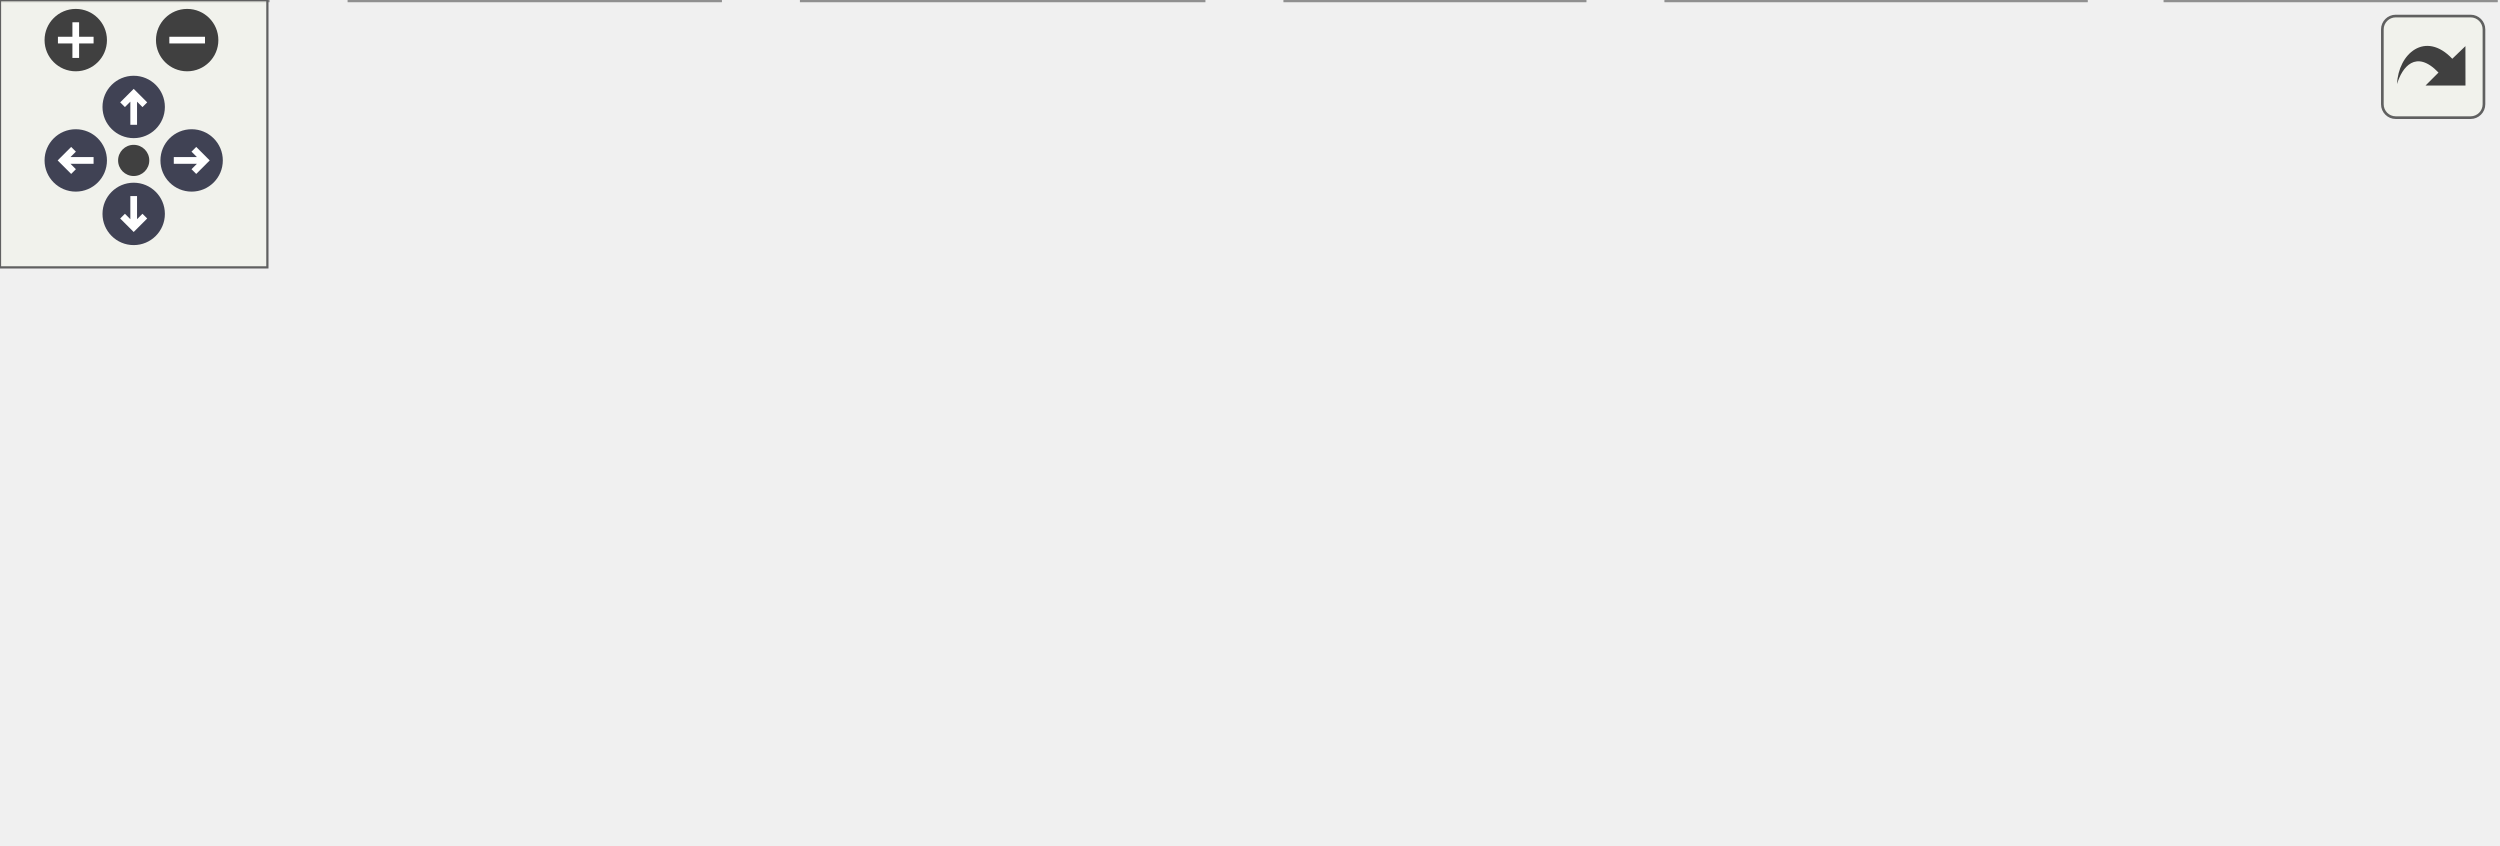
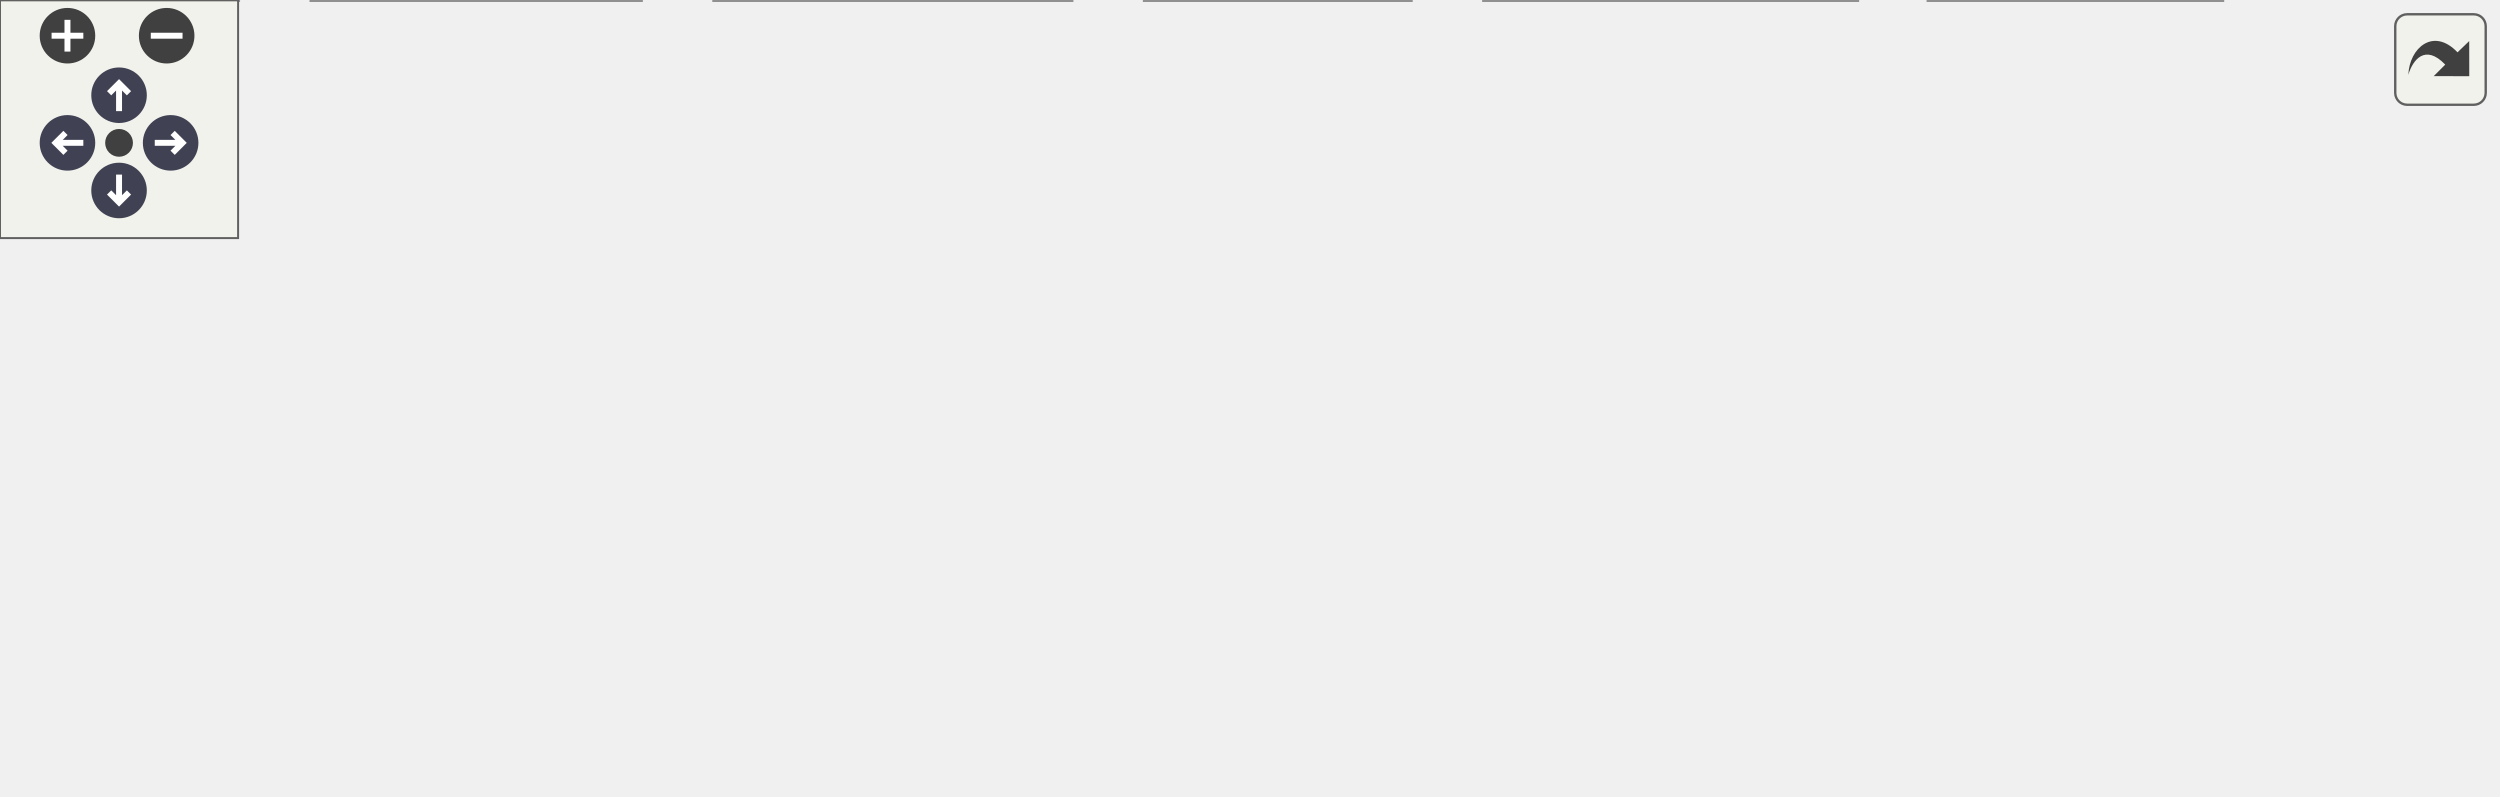
<svg xmlns="http://www.w3.org/2000/svg" xmlns:xlink="http://www.w3.org/1999/xlink" id="main" version="1.1" xml:space="preserve">
  <style type="text/css">
.node, .edge {opacity: 0.7;}
.node.selected, .edge.selected {opacity: 1;}
.edge:hover path { stroke: red; }
.edge:hover polygon { stroke: red; fill: red; }
</style>
  <defs>
    <circle id="rim" cx="0" cy="0" r="7" />
    <circle id="rim2" cx="0" cy="0" r="3.5" />
    <g id="zoomPlus">
      <use xlink:href="#rim" fill="#404040">
        <set attributeName="fill" to="#808080" begin="zoomplus.mouseover" end="zoomplus.mouseout" />
      </use>
      <path d="M-4,0h8M0,-4v8" fill="none" stroke="white" stroke-width="1.5" pointer-events="none" />
    </g>
    <g id="zoomMin">
      <use xlink:href="#rim" fill="#404040">
        <set attributeName="fill" to="#808080" begin="zoomminus.mouseover" end="zoomminus.mouseout" />
      </use>
      <path d="M-4,0h8" fill="none" stroke="white" stroke-width="1.5" pointer-events="none" />
    </g>
    <g id="arrowUp" transform="translate(30 24)">
      <use xlink:href="#rim" />
      <path pointer-events="none" fill="none" stroke="white" stroke-width="1.5" d="M0,-3.0v7 M-2.5,-0.5L0,-3.0L2.5,-0.5" />
    </g>
    <g id="arrowRight" transform="rotate(90) translate(36 -43)">
      <use xlink:href="#rim" />
      <path pointer-events="none" fill="none" stroke="white" stroke-width="1.5" d="M0,-3.0v7 M-2.5,-0.5L0,-3.0L2.5,-0.5" />
    </g>
    <g id="arrowDown" transform="rotate(180) translate(-30 -48)">
      <use xlink:href="#rim" />
      <path pointer-events="none" fill="none" stroke="white" stroke-width="1.5" d="M0,-3.0v7 M-2.5,-0.5L0,-3.0L2.5,-0.5" />
    </g>
    <g id="arrowLeft" transform="rotate(270) translate(-36 17)">
      <use xlink:href="#rim" />
      <path pointer-events="none" fill="none" stroke="white" stroke-width="1.5" d="M0,-3.0v7 M-2.5,-0.5L0,-3.0L2.5,-0.5" />
    </g>
    <g id="resetDef">
      <use xlink:href="#rim2" fill="#404040">
        <set attributeName="fill" to="#808080" begin="reset.mouseover" end="reset.mouseout" />
      </use>
    </g>
  </defs>
  <svg id="graph" class="graph">
    <g id="viewport">
      <g id="Node000001" class="node">
        <g id="a_Node000001">
          <a xlink:title="Global application constants, configuration macros, and default values.">
-             <polygon fill="#999999" stroke="#666666" points="357,-129 231,-129 231,-110 357,-110 357,-129" />
-             <text text-anchor="middle" x="294" y="-117" font-family="Helvetica,sans-Serif" font-size="10.00">include/app_settings.h</text>
+             <polygon fill="#999999" stroke="#666666" points="391,-140 265,-140 265,-121 391,-121 391,-140" />
+             <text text-anchor="middle" x="328" y="-128" font-family="Helvetica,sans-Serif" font-size="10.00">include/app_settings.h</text>
          </a>
        </g>
      </g>
      <g id="Node000002" class="node">
        <g id="a_Node000002">
          <a xlink:href="app_8h.html" target="_top" xlink:title="Core application module and state container.">
-             <polygon fill="white" stroke="#666666" points="335,-74 253,-74 253,-55 335,-55 335,-74" />
-             <text text-anchor="middle" x="294" y="-62" font-family="Helvetica,sans-Serif" font-size="10.00">include/app.h</text>
+             <polygon fill="white" stroke="#666666" points="335,-79.5 253,-79.5 253,-60.5 335,-60.5 335,-79.5" />
+             <text text-anchor="middle" x="294" y="-67.5" font-family="Helvetica,sans-Serif" font-size="10.00">include/app.h</text>
          </a>
        </g>
      </g>
      <g id="edge1_Node000001_Node000002" class="edge">
        <g id="a_edge1_Node000001_Node000002">
          <a xlink:title=" ">
-             <path fill="none" stroke="#63b8ff" d="M294,-99.66C294,-90.93 294,-80.99 294,-74.09" />
-             <polygon fill="#63b8ff" stroke="#63b8ff" points="290.5,-99.75 294,-109.75 297.5,-99.75 290.5,-99.75" />
+             <path fill="none" stroke="#63b8ff" d="M317.82,-111.98C311.62,-101.31 303.97,-88.15 299.04,-79.67" />
+             <polygon fill="#63b8ff" stroke="#63b8ff" points="314.93,-113.98 322.98,-120.87 320.98,-110.46 314.93,-113.98" />
          </a>
        </g>
      </g>
      <g id="Node000003" class="node">
        <g id="a_Node000003">
          <a xlink:href="app_8c.html" target="_top" xlink:title=" ">
            <polygon fill="white" stroke="#666666" points="60,-19 0,-19 0,0 60,0 60,-19" />
            <text text-anchor="middle" x="30" y="-7" font-family="Helvetica,sans-Serif" font-size="10.00">src/app.c</text>
          </a>
        </g>
      </g>
      <g id="edge8_Node000001_Node000003" class="edge">
        <g id="a_edge8_Node000001_Node000003">
          <a xlink:title=" ">
-             <path fill="none" stroke="#63b8ff" d="M263.4,-105.98C209.11,-83.77 97.29,-38.03 50.89,-19.05" />
-             <polygon fill="#63b8ff" stroke="#63b8ff" points="262.26,-109.3 272.84,-109.84 264.91,-102.82 262.26,-109.3" />
+             <path fill="none" stroke="#63b8ff" d="M283.03,-118.41C252.86,-110.42 212.48,-98.67 178,-85 127.46,-64.97 70.88,-33.91 44.72,-19.02" />
+             <polygon fill="#63b8ff" stroke="#63b8ff" points="282.29,-121.83 292.85,-120.97 284.06,-115.06 282.29,-121.83" />
          </a>
        </g>
      </g>
      <g id="Node000004" class="node">
        <g id="a_Node000004">
          <a xlink:href="app__env_8c.html" target="_top" xlink:title=" ">
            <polygon fill="white" stroke="#666666" points="161.5,-19 78.5,-19 78.5,0 161.5,0 161.5,-19" />
            <text text-anchor="middle" x="120" y="-7" font-family="Helvetica,sans-Serif" font-size="10.00">src/app_env.c</text>
          </a>
        </g>
      </g>
      <g id="edge9_Node000001_Node000004" class="edge">
        <g id="a_edge9_Node000001_Node000004">
          <a xlink:title=" ">
-             <path fill="none" stroke="#63b8ff" d="M271.12,-104.3C234.54,-81.59 163.98,-37.8 134.01,-19.2" />
-             <polygon fill="#63b8ff" stroke="#63b8ff" points="269.71,-107.54 280.05,-109.84 273.4,-101.6 269.71,-107.54" />
+             <path fill="none" stroke="#63b8ff" d="M295.94,-117.23C275.7,-109.04 249.26,-97.5 227,-85 189.89,-64.17 149.58,-33.75 130.78,-19.07" />
+             <polygon fill="#63b8ff" stroke="#63b8ff" points="294.75,-120.52 305.33,-120.98 297.34,-114.02 294.75,-120.52" />
          </a>
        </g>
      </g>
      <g id="Node000005" class="node">
        <g id="a_Node000005">
          <a xlink:href="app__input_8c.html" target="_top" xlink:title=" ">
            <polygon fill="white" stroke="#666666" points="270,-19 180,-19 180,0 270,0 270,-19" />
            <text text-anchor="middle" x="225" y="-7" font-family="Helvetica,sans-Serif" font-size="10.00">src/app_input.c</text>
          </a>
        </g>
      </g>
      <g id="edge10_Node000001_Node000005" class="edge">
        <g id="a_edge10_Node000001_Node000005">
          <a xlink:title=" ">
-             <path fill="none" stroke="#63b8ff" d="M272.39,-103.64C262.48,-95.85 251.34,-85.52 244,-74 232.87,-56.53 228,-32.23 226.09,-19.35" />
-             <polygon fill="#63b8ff" stroke="#63b8ff" points="270.54,-106.63 280.65,-109.81 274.73,-101.02 270.54,-106.63" />
+             <path fill="none" stroke="#63b8ff" d="M289.74,-117.2C273.47,-110.17 255.6,-99.74 244,-85 228.48,-65.28 225.51,-34.34 225.02,-19.3" />
+             <polygon fill="#63b8ff" stroke="#63b8ff" points="288.5,-120.48 299.08,-120.96 291.11,-113.98 288.5,-120.48" />
          </a>
        </g>
      </g>
      <g id="Node000006" class="node">
        <g id="a_Node000006">
          <a xlink:href="app__scene_8c.html" target="_top" xlink:title=" ">
            <polygon fill="white" stroke="#666666" points="468,-19 374,-19 374,0 468,0 468,-19" />
            <text text-anchor="middle" x="421" y="-7" font-family="Helvetica,sans-Serif" font-size="10.00">src/app_scene.c</text>
          </a>
        </g>
      </g>
      <g id="edge11_Node000001_Node000006" class="edge">
        <g id="a_edge11_Node000001_Node000006">
          <a xlink:title=" ">
-             <path fill="none" stroke="#63b8ff" d="M312.34,-102.91C339.47,-79.83 389.41,-37.37 410.82,-19.16" />
-             <polygon fill="#63b8ff" stroke="#63b8ff" points="309.74,-100.52 304.39,-109.66 314.28,-105.85 309.74,-100.52" />
+             <path fill="none" stroke="#63b8ff" d="M340.96,-112.92C360.96,-87.32 398.66,-39.08 414.12,-19.3" />
+             <polygon fill="#63b8ff" stroke="#63b8ff" points="338.09,-110.91 334.69,-120.94 343.6,-115.22 338.09,-110.91" />
          </a>
        </g>
      </g>
      <g id="Node000007" class="node">
        <g id="a_Node000007">
          <a xlink:href="app__ui_8c.html" target="_top" xlink:title=" ">
            <polygon fill="white" stroke="#666666" points="560,-19 486,-19 486,0 560,0 560,-19" />
            <text text-anchor="middle" x="523" y="-7" font-family="Helvetica,sans-Serif" font-size="10.00">src/app_ui.c</text>
          </a>
        </g>
      </g>
      <g id="edge12_Node000001_Node000007" class="edge">
        <g id="a_edge12_Node000001_Node000007">
          <a xlink:title=" ">
-             <path fill="none" stroke="#63b8ff" d="M319.07,-105.31C344.35,-92.15 384.58,-71.56 420,-55 448.23,-41.8 481.41,-27.72 502.32,-19.01" />
-             <polygon fill="#63b8ff" stroke="#63b8ff" points="317.4,-102.24 310.16,-109.97 320.64,-108.44 317.4,-102.24" />
+             <path fill="none" stroke="#63b8ff" d="M348.09,-114.94C359.64,-106.42 374.33,-95.34 387,-85 402.61,-72.26 404,-65.83 421,-55 445.44,-39.43 476.26,-26.83 497.59,-19.06" />
+             <polygon fill="#63b8ff" stroke="#63b8ff" points="345.96,-112.16 339.96,-120.9 350.09,-117.81 345.96,-112.16" />
          </a>
        </g>
      </g>
      <g id="Node000009" class="node">
        <g id="a_Node000009">
-           <a xlink:href="shader_8c.html" target="_top" xlink:title=" ">
-             <polygon fill="white" stroke="#666666" points="503,-74 429,-74 429,-55 503,-55 503,-74" />
-             <text text-anchor="middle" x="466" y="-62" font-family="Helvetica,sans-Serif" font-size="10.00">src/shader.c</text>
+           <a xlink:href="fx__auto__exposure_8c.html" target="_top" xlink:title=" ">
+             <polygon fill="white" stroke="#666666" points="536.5,-85 429.5,-85 429.5,-55 536.5,-55 536.5,-85" />
+             <text text-anchor="start" x="437.5" y="-73" font-family="Helvetica,sans-Serif" font-size="10.00">src/effects/fx_auto</text>
+             <text text-anchor="middle" x="483" y="-62" font-family="Helvetica,sans-Serif" font-size="10.00">_exposure.c</text>
          </a>
        </g>
      </g>
      <g id="edge13_Node000001_Node000009" class="edge">
        <g id="a_edge13_Node000001_Node000009">
          <a xlink:title=" ">
-             <path fill="none" stroke="#63b8ff" d="M331.56,-106.93C363.68,-97.03 409.19,-83.01 438.15,-74.08" />
-             <polygon fill="#63b8ff" stroke="#63b8ff" points="330.16,-103.69 321.63,-109.98 332.22,-110.38 330.16,-103.69" />
+             <path fill="none" stroke="#63b8ff" d="M359.91,-117.46C384.84,-108.05 419.53,-94.95 445.74,-85.06" />
+             <polygon fill="#63b8ff" stroke="#63b8ff" points="358.66,-114.19 350.54,-120.99 361.13,-120.74 358.66,-114.19" />
+           </a>
+         </g>
+       </g>
+       <g id="Node000010" class="node">
+         <g id="a_Node000010">
+           <a xlink:href="shader_8c.html" target="_top" xlink:title=" ">
+             <polygon fill="white" stroke="#666666" points="629,-79.5 555,-79.5 555,-60.5 629,-60.5 629,-79.5" />
+             <text text-anchor="middle" x="592" y="-67.5" font-family="Helvetica,sans-Serif" font-size="10.00">src/shader.c</text>
+           </a>
+         </g>
+       </g>
+       <g id="edge14_Node000001_Node000010" class="edge">
+         <g id="a_edge14_Node000001_Node000010">
+           <a xlink:title=" ">
+             <path fill="none" stroke="#63b8ff" d="M386.32,-119.14C430.42,-110.93 492.33,-98.61 546,-85 552.31,-83.4 559.05,-81.47 565.36,-79.57" />
+             <polygon fill="#63b8ff" stroke="#63b8ff" points="385.55,-115.72 376.35,-120.98 386.82,-122.61 385.55,-115.72" />
          </a>
        </g>
      </g>
      <g id="edge2_Node000002_Node000003" class="edge">
        <g id="a_edge2_Node000002_Node000003">
          <a xlink:title=" ">
-             <path fill="none" stroke="#63b8ff" d="M242.95,-53.69C197.31,-44.86 128.62,-31.39 69,-19 66.15,-18.41 63.19,-17.78 60.22,-17.15" />
-             <polygon fill="#63b8ff" stroke="#63b8ff" points="242.41,-57.16 252.89,-55.62 243.74,-50.28 242.41,-57.16" />
+             <path fill="none" stroke="#63b8ff" d="M245.57,-58.27C191.45,-46.28 105.52,-27.23 60.23,-17.2" />
+             <polygon fill="#63b8ff" stroke="#63b8ff" points="245.09,-61.75 255.61,-60.49 246.61,-54.91 245.09,-61.75" />
          </a>
        </g>
      </g>
      <g id="edge3_Node000002_Node000004" class="edge">
        <g id="a_edge3_Node000002_Node000004">
          <a xlink:title=" ">
-             <path fill="none" stroke="#63b8ff" d="M256.43,-52.06C223.91,-42.15 177.6,-28.04 148.18,-19.08" />
-             <polygon fill="#63b8ff" stroke="#63b8ff" points="255.46,-55.42 266.04,-54.98 257.5,-48.72 255.46,-55.42" />
+             <path fill="none" stroke="#63b8ff" d="M258.82,-57.17C225.17,-45.86 175.24,-29.07 145.33,-19.02" />
+             <polygon fill="#63b8ff" stroke="#63b8ff" points="258.1,-60.62 268.7,-60.49 260.34,-53.99 258.1,-60.62" />
          </a>
        </g>
      </g>
      <g id="edge4_Node000002_Node000005" class="edge">
        <g id="a_edge4_Node000002_Node000005">
          <a xlink:title=" ">
-             <path fill="none" stroke="#63b8ff" d="M274.96,-48.88C262.54,-39.34 246.76,-27.21 236.29,-19.17" />
-             <polygon fill="#63b8ff" stroke="#63b8ff" points="272.85,-51.67 282.91,-54.98 277.12,-46.12 272.85,-51.67" />
+             <path fill="none" stroke="#63b8ff" d="M275.98,-53.72C263,-42.71 245.94,-28.25 235.22,-19.17" />
+             <polygon fill="#63b8ff" stroke="#63b8ff" points="273.93,-56.57 283.82,-60.37 278.45,-51.23 273.93,-56.57" />
          </a>
        </g>
      </g>
      <g id="edge5_Node000002_Node000006" class="edge">
        <g id="a_edge5_Node000002_Node000006">
          <a xlink:title=" ">
-             <path fill="none" stroke="#63b8ff" d="M323.88,-51.03C347.37,-41.23 379.47,-27.83 400.22,-19.17" />
-             <polygon fill="#63b8ff" stroke="#63b8ff" points="322.29,-47.9 314.4,-54.98 324.98,-54.36 322.29,-47.9" />
+             <path fill="none" stroke="#63b8ff" d="M321.61,-56.28C346.12,-44.99 381.24,-28.81 402.51,-19.02" />
+             <polygon fill="#63b8ff" stroke="#63b8ff" points="320.09,-53.13 312.47,-60.49 323.01,-59.49 320.09,-53.13" />
          </a>
        </g>
      </g>
      <g id="edge6_Node000002_Node000007" class="edge">
        <g id="a_edge6_Node000002_Node000007">
          <a xlink:title=" ">
-             <path fill="none" stroke="#63b8ff" d="M340.71,-52.69C383.61,-42.76 446.36,-28.24 485.92,-19.08" />
-             <polygon fill="#63b8ff" stroke="#63b8ff" points="339.75,-49.32 330.79,-54.98 341.32,-56.14 339.75,-49.32" />
+             <path fill="none" stroke="#63b8ff" d="M337.19,-57.97C381.46,-46.66 449.36,-29.31 489.66,-19.02" />
+             <polygon fill="#63b8ff" stroke="#63b8ff" points="336.12,-54.63 327.3,-60.49 337.85,-61.41 336.12,-54.63" />
          </a>
        </g>
      </g>
      <g id="Node000008" class="node">
        <g id="a_Node000008">
          <a xlink:href="main_8c.html" target="_top" xlink:title=" ">
            <polygon fill="white" stroke="#666666" points="355.5,-19 288.5,-19 288.5,0 355.5,0 355.5,-19" />
            <text text-anchor="middle" x="322" y="-7" font-family="Helvetica,sans-Serif" font-size="10.00">src/main.c</text>
          </a>
        </g>
      </g>
      <g id="edge7_Node000002_Node000008" class="edge">
        <g id="a_edge7_Node000002_Node000008">
          <a xlink:title=" ">
-             <path fill="none" stroke="#63b8ff" d="M303.34,-45.82C308.09,-36.82 313.66,-26.29 317.46,-19.09" />
-             <polygon fill="#63b8ff" stroke="#63b8ff" points="300.2,-44.27 298.62,-54.75 306.39,-47.54 300.2,-44.27" />
+             <path fill="none" stroke="#63b8ff" d="M302.54,-51.15C307.62,-40.54 313.83,-27.56 317.85,-19.17" />
+             <polygon fill="#63b8ff" stroke="#63b8ff" points="299.29,-49.84 298.13,-60.37 305.61,-52.86 299.29,-49.84" />
          </a>
        </g>
      </g>
    </g>
  </svg>
  <g id="navigator" transform="translate(0 0)" fill="#404254">
    <rect fill="#f2f5e9" fill-opacity="0.5" stroke="#606060" stroke-width=".5" x="0" y="0" width="60" height="60" />
    <use id="zoomplus" xlink:href="#zoomPlus" x="17" y="9" />
    <use id="zoomminus" xlink:href="#zoomMin" x="42" y="9" />
    <use id="reset" xlink:href="#resetDef" x="30" y="36" />
    <use id="arrowup" xlink:href="#arrowUp" x="0" y="0" />
    <use id="arrowright" xlink:href="#arrowRight" x="0" y="0" />
    <use id="arrowdown" xlink:href="#arrowDown" x="0" y="0" />
    <use id="arrowleft" xlink:href="#arrowLeft" x="0" y="0" />
  </g>
  <svg viewBox="0 0 15 15" width="100%" height="30px" preserveAspectRatio="xMaxYMin meet">
    <g id="arrow_out" transform="scale(0.3 0.3)">
      <a xlink:href="app__settings_8h__dep__incl_org.svg" target="_base">
        <rect id="button" ry="5" rx="5" y="6" x="6" height="38" width="38" fill="#f2f5e9" fill-opacity="0.5" stroke="#606060" stroke-width="1.0" />
        <path id="arrow" d="M 11.5,31.437 C 11.94,20.098 22.043,11.323 32.159,21.979 L 37.069,17.246 C 37.069,17.246 37.088,32 37.088,32 L 22.16,31.978 C 22.16,31.978 26.998,27.14 26.998,27.14 C 18.529,18.264 13.292,25.23 11.5,31.437 z" style="fill:#404040;" />
      </a>
    </g>
  </svg>
  <style type="text/css">

[data-mouse-over-selected='false'] { opacity: 0.7; }
[data-mouse-over-selected='true']  { opacity: 1.0; }

</style>
</svg>
